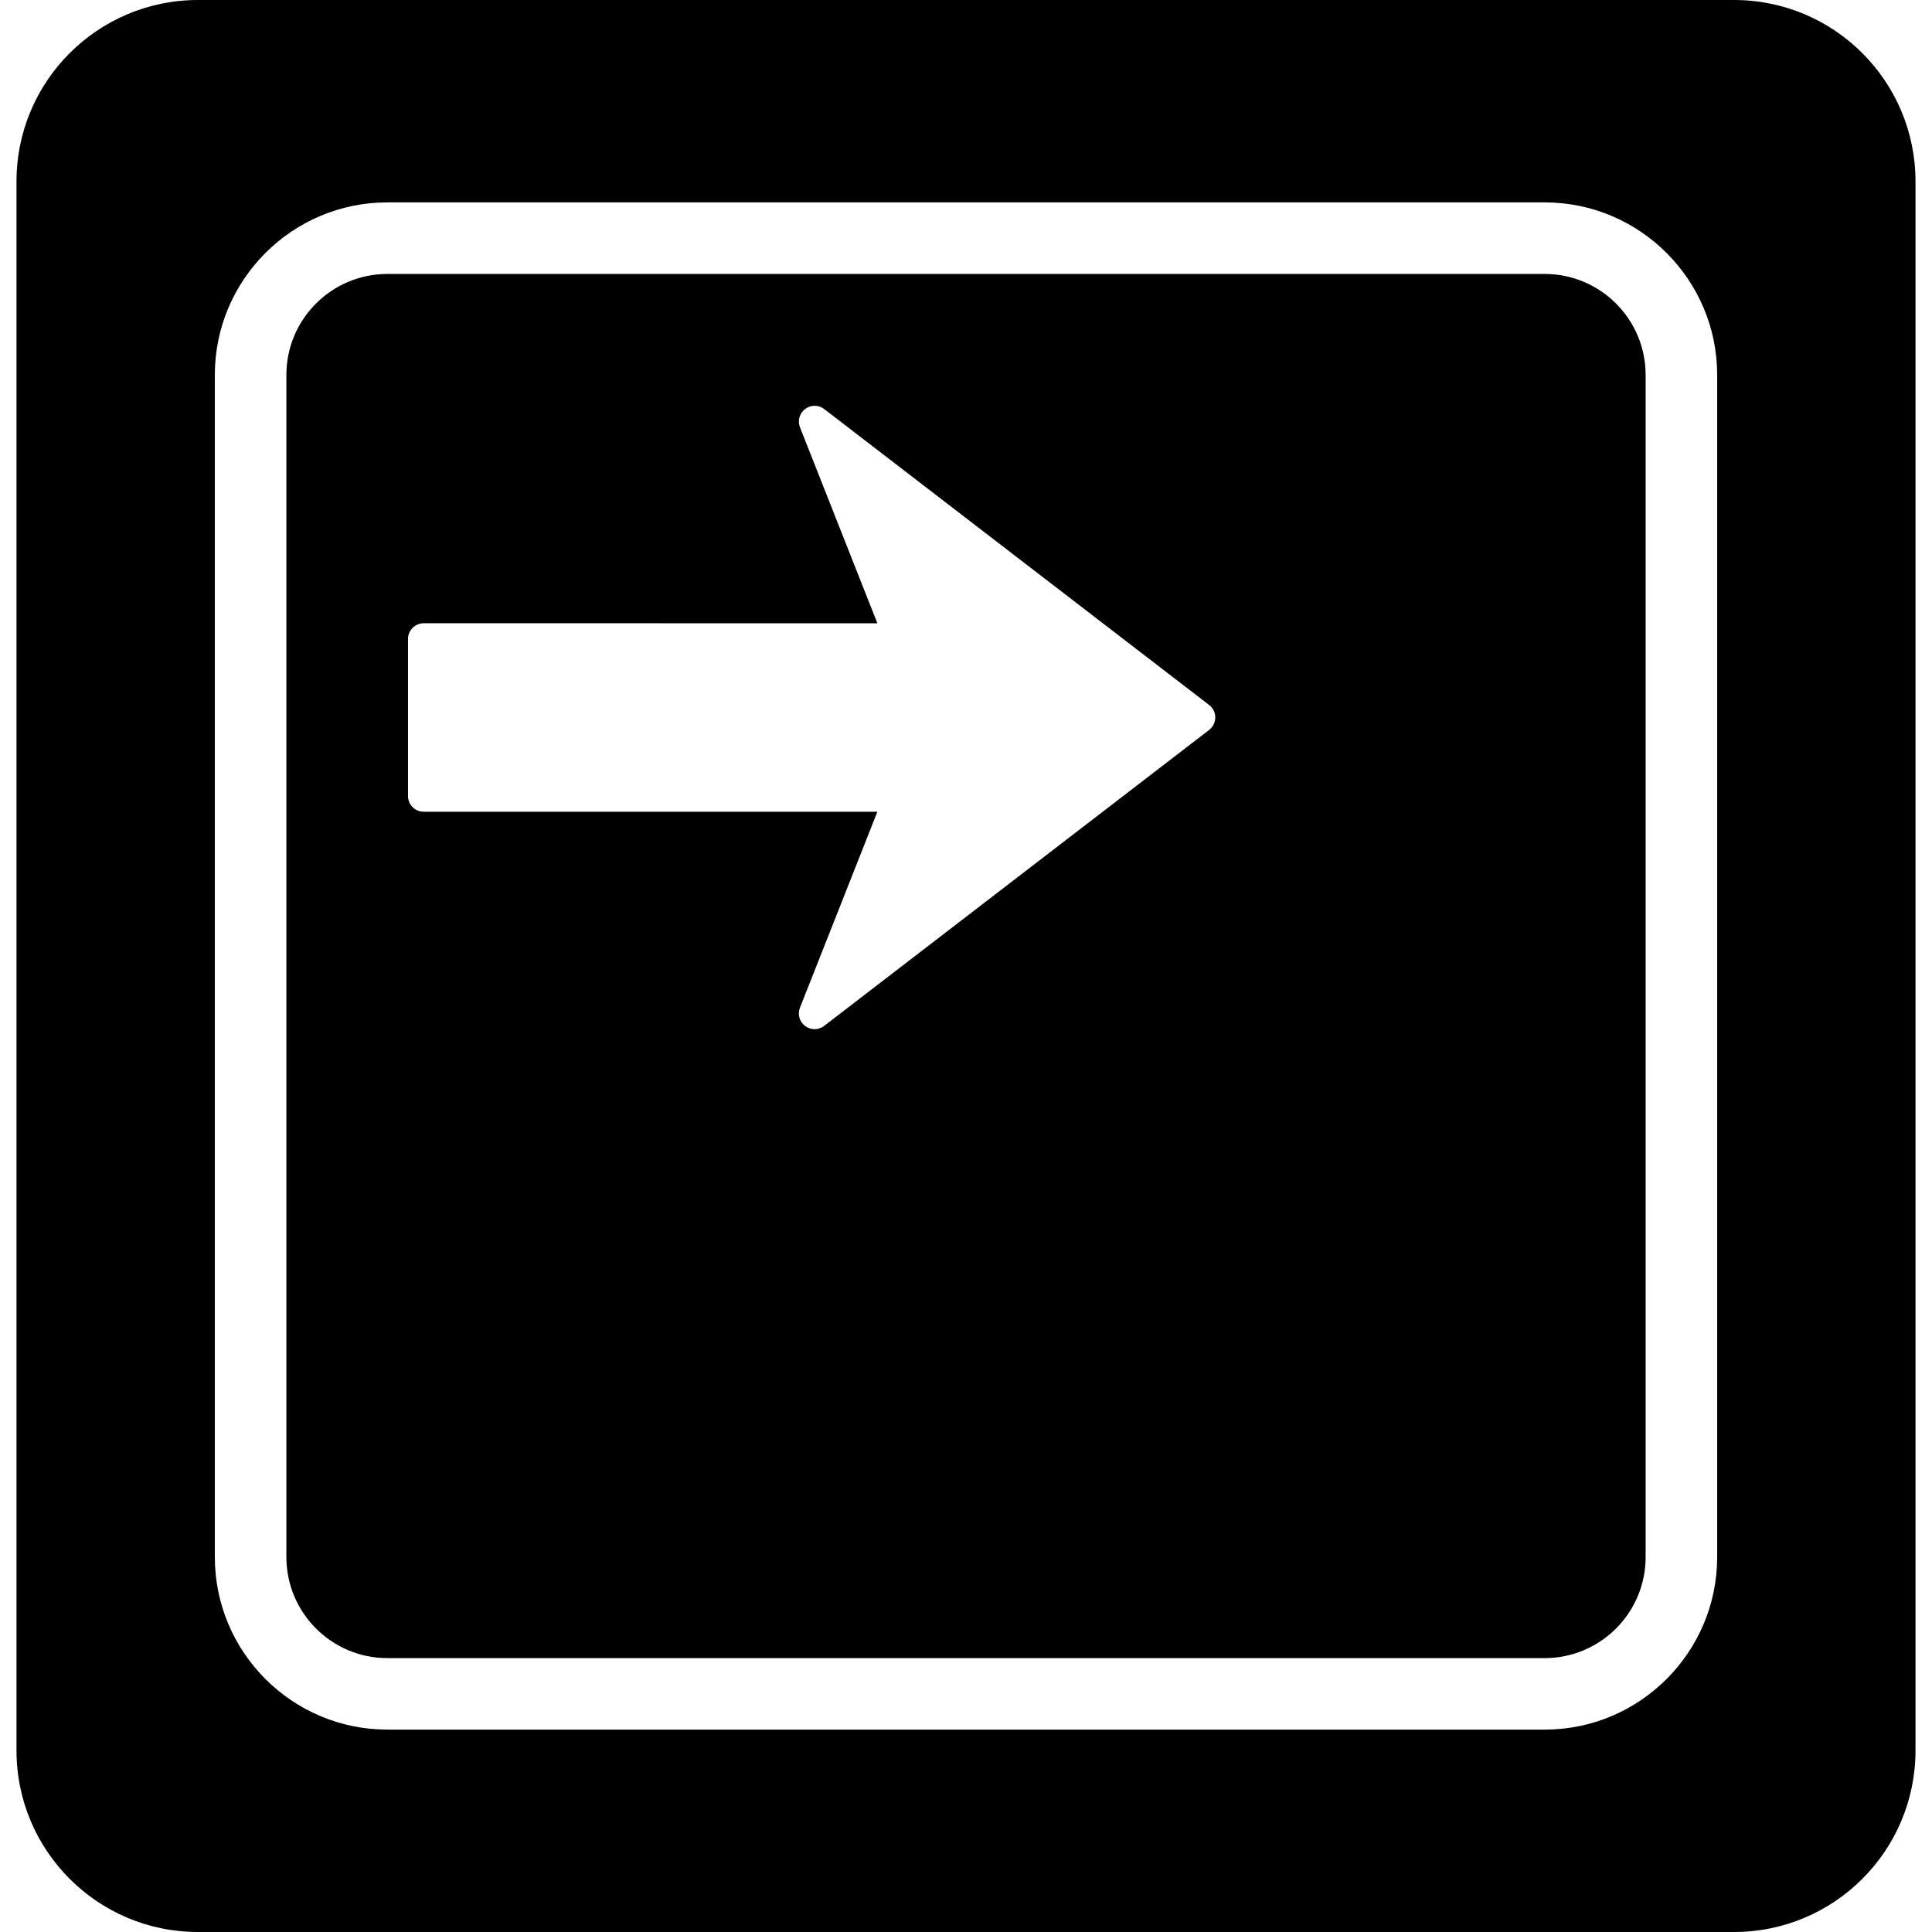
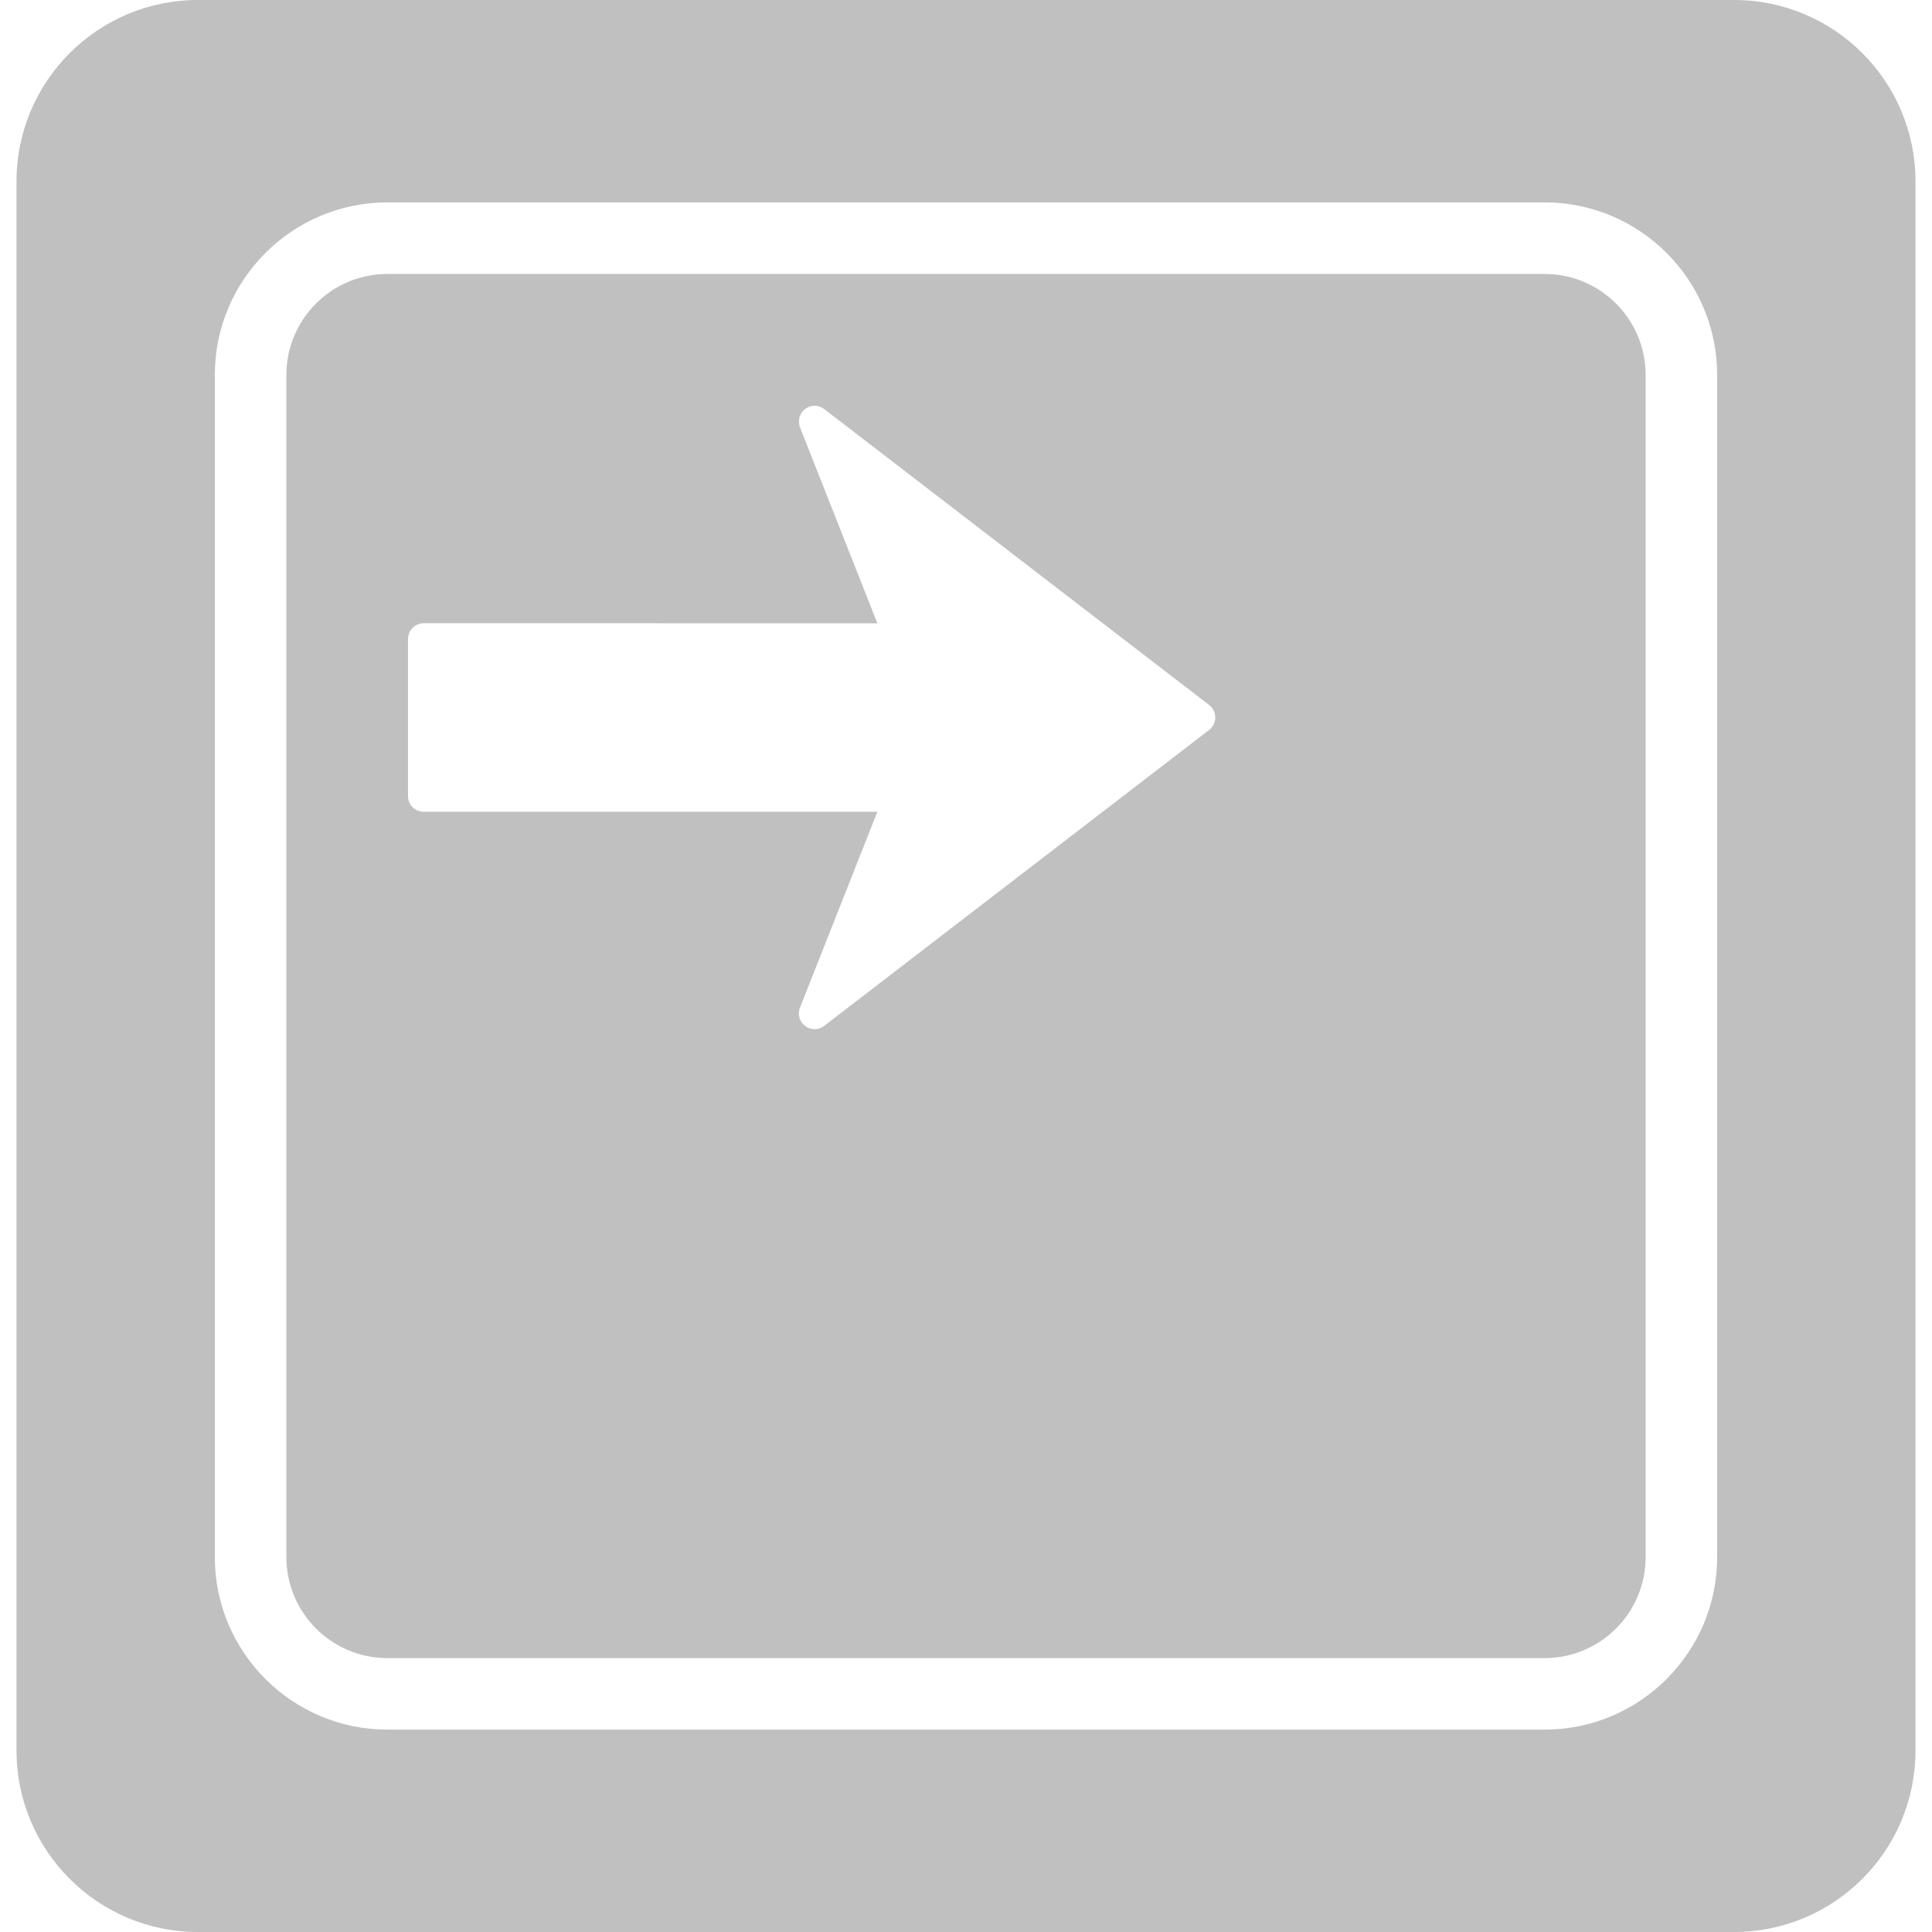
- <svg xmlns="http://www.w3.org/2000/svg" version="1.1" id="Capa_1" x="0px" y="0px" width="419.901px" height="419.901px" viewBox="0 0 419.901 419.901" style="enable-background:new 0 0 419.901 419.901;" xml:space="preserve">
+ <svg xmlns="http://www.w3.org/2000/svg" version="1.1" width="512" height="512" x="0" y="0" viewBox="0 0 419.901 419.901" style="enable-background:new 0 0 512 512" xml:space="preserve" class="">
  <g>
-     <path d="M335.726,59.54H84.186c-12.102,0-21.942,9.84-21.942,21.936v256.947c0,12.105,9.84,21.951,21.942,21.951h251.54   c12.093,0,21.934-9.84,21.934-21.951V81.476C357.659,69.38,347.818,59.54,335.726,59.54z M262.796,158.644l-83.671,64.322   c-0.624,0.481-1.361,0.719-2.083,0.713c-0.712,0-1.434-0.225-2.052-0.688c-1.23-0.908-1.69-2.539-1.13-3.971l16.831-42.6H92.092   c-1.885,0-3.431-1.522-3.413-3.41v-34.139c-0.006-1.885,1.528-3.404,3.419-3.419l98.592,0.015l-16.824-42.6   c-0.56-1.428-0.101-3.051,1.129-3.979c1.221-0.929,2.911-0.929,4.135,0.012l83.665,64.323c0.84,0.648,1.333,1.659,1.333,2.712   C264.123,157.003,263.624,158.007,262.796,158.644z M376.876,0H43.026C21.251,0,3.586,17.658,3.586,39.43v341.026   c0,21.787,17.665,39.445,39.439,39.445h333.85c21.775,0,39.439-17.658,39.439-39.445V39.43C416.315,17.658,398.651,0,376.876,0z    M373.21,338.423c0,20.666-16.818,37.491-37.484,37.491H84.186c-20.67,0-37.494-16.818-37.494-37.491V81.476   c0-20.663,16.818-37.488,37.494-37.488h251.54c20.66,0,37.484,16.818,37.484,37.488V338.423z" />
+     <g>
+       <path d="M335.726,59.54H84.186c-12.102,0-21.942,9.84-21.942,21.936v256.947c0,12.105,9.84,21.951,21.942,21.951h251.54   c12.093,0,21.934-9.84,21.934-21.951V81.476C357.659,69.38,347.818,59.54,335.726,59.54z M262.796,158.644l-83.671,64.322   c-0.624,0.481-1.361,0.719-2.083,0.713c-0.712,0-1.434-0.225-2.052-0.688c-1.23-0.908-1.69-2.539-1.13-3.971l16.831-42.6H92.092   c-1.885,0-3.431-1.522-3.413-3.41v-34.139c-0.006-1.885,1.528-3.404,3.419-3.419l98.592,0.015l-16.824-42.6   c-0.56-1.428-0.101-3.051,1.129-3.979c1.221-0.929,2.911-0.929,4.135,0.012l83.665,64.323c0.84,0.648,1.333,1.659,1.333,2.712   C264.123,157.003,263.624,158.007,262.796,158.644z M376.876,0H43.026C21.251,0,3.586,17.658,3.586,39.43v341.026   c0,21.787,17.665,39.445,39.439,39.445h333.85c21.775,0,39.439-17.658,39.439-39.445V39.43C416.315,17.658,398.651,0,376.876,0z    M373.21,338.423c0,20.666-16.818,37.491-37.484,37.491H84.186c-20.67,0-37.494-16.818-37.494-37.491V81.476   c0-20.663,16.818-37.488,37.494-37.488h251.54c20.66,0,37.484,16.818,37.484,37.488V338.423z" fill="#c0c0c0" data-original="#000000" style="" class="" />
+     </g>
+     <g>
+ </g>
+     <g>
+ </g>
+     <g>
+ </g>
+     <g>
+ </g>
+     <g>
+ </g>
+     <g>
+ </g>
+     <g>
+ </g>
+     <g>
+ </g>
+     <g>
+ </g>
+     <g>
+ </g>
+     <g>
+ </g>
+     <g>
+ </g>
+     <g>
+ </g>
+     <g>
+ </g>
+     <g>
+ </g>
  </g>
-   <g>
- </g>
-   <g>
- </g>
-   <g>
- </g>
-   <g>
- </g>
-   <g>
- </g>
-   <g>
- </g>
-   <g>
- </g>
-   <g>
- </g>
-   <g>
- </g>
-   <g>
- </g>
-   <g>
- </g>
-   <g>
- </g>
-   <g>
- </g>
-   <g>
- </g>
-   <g>
- </g>
</svg>
